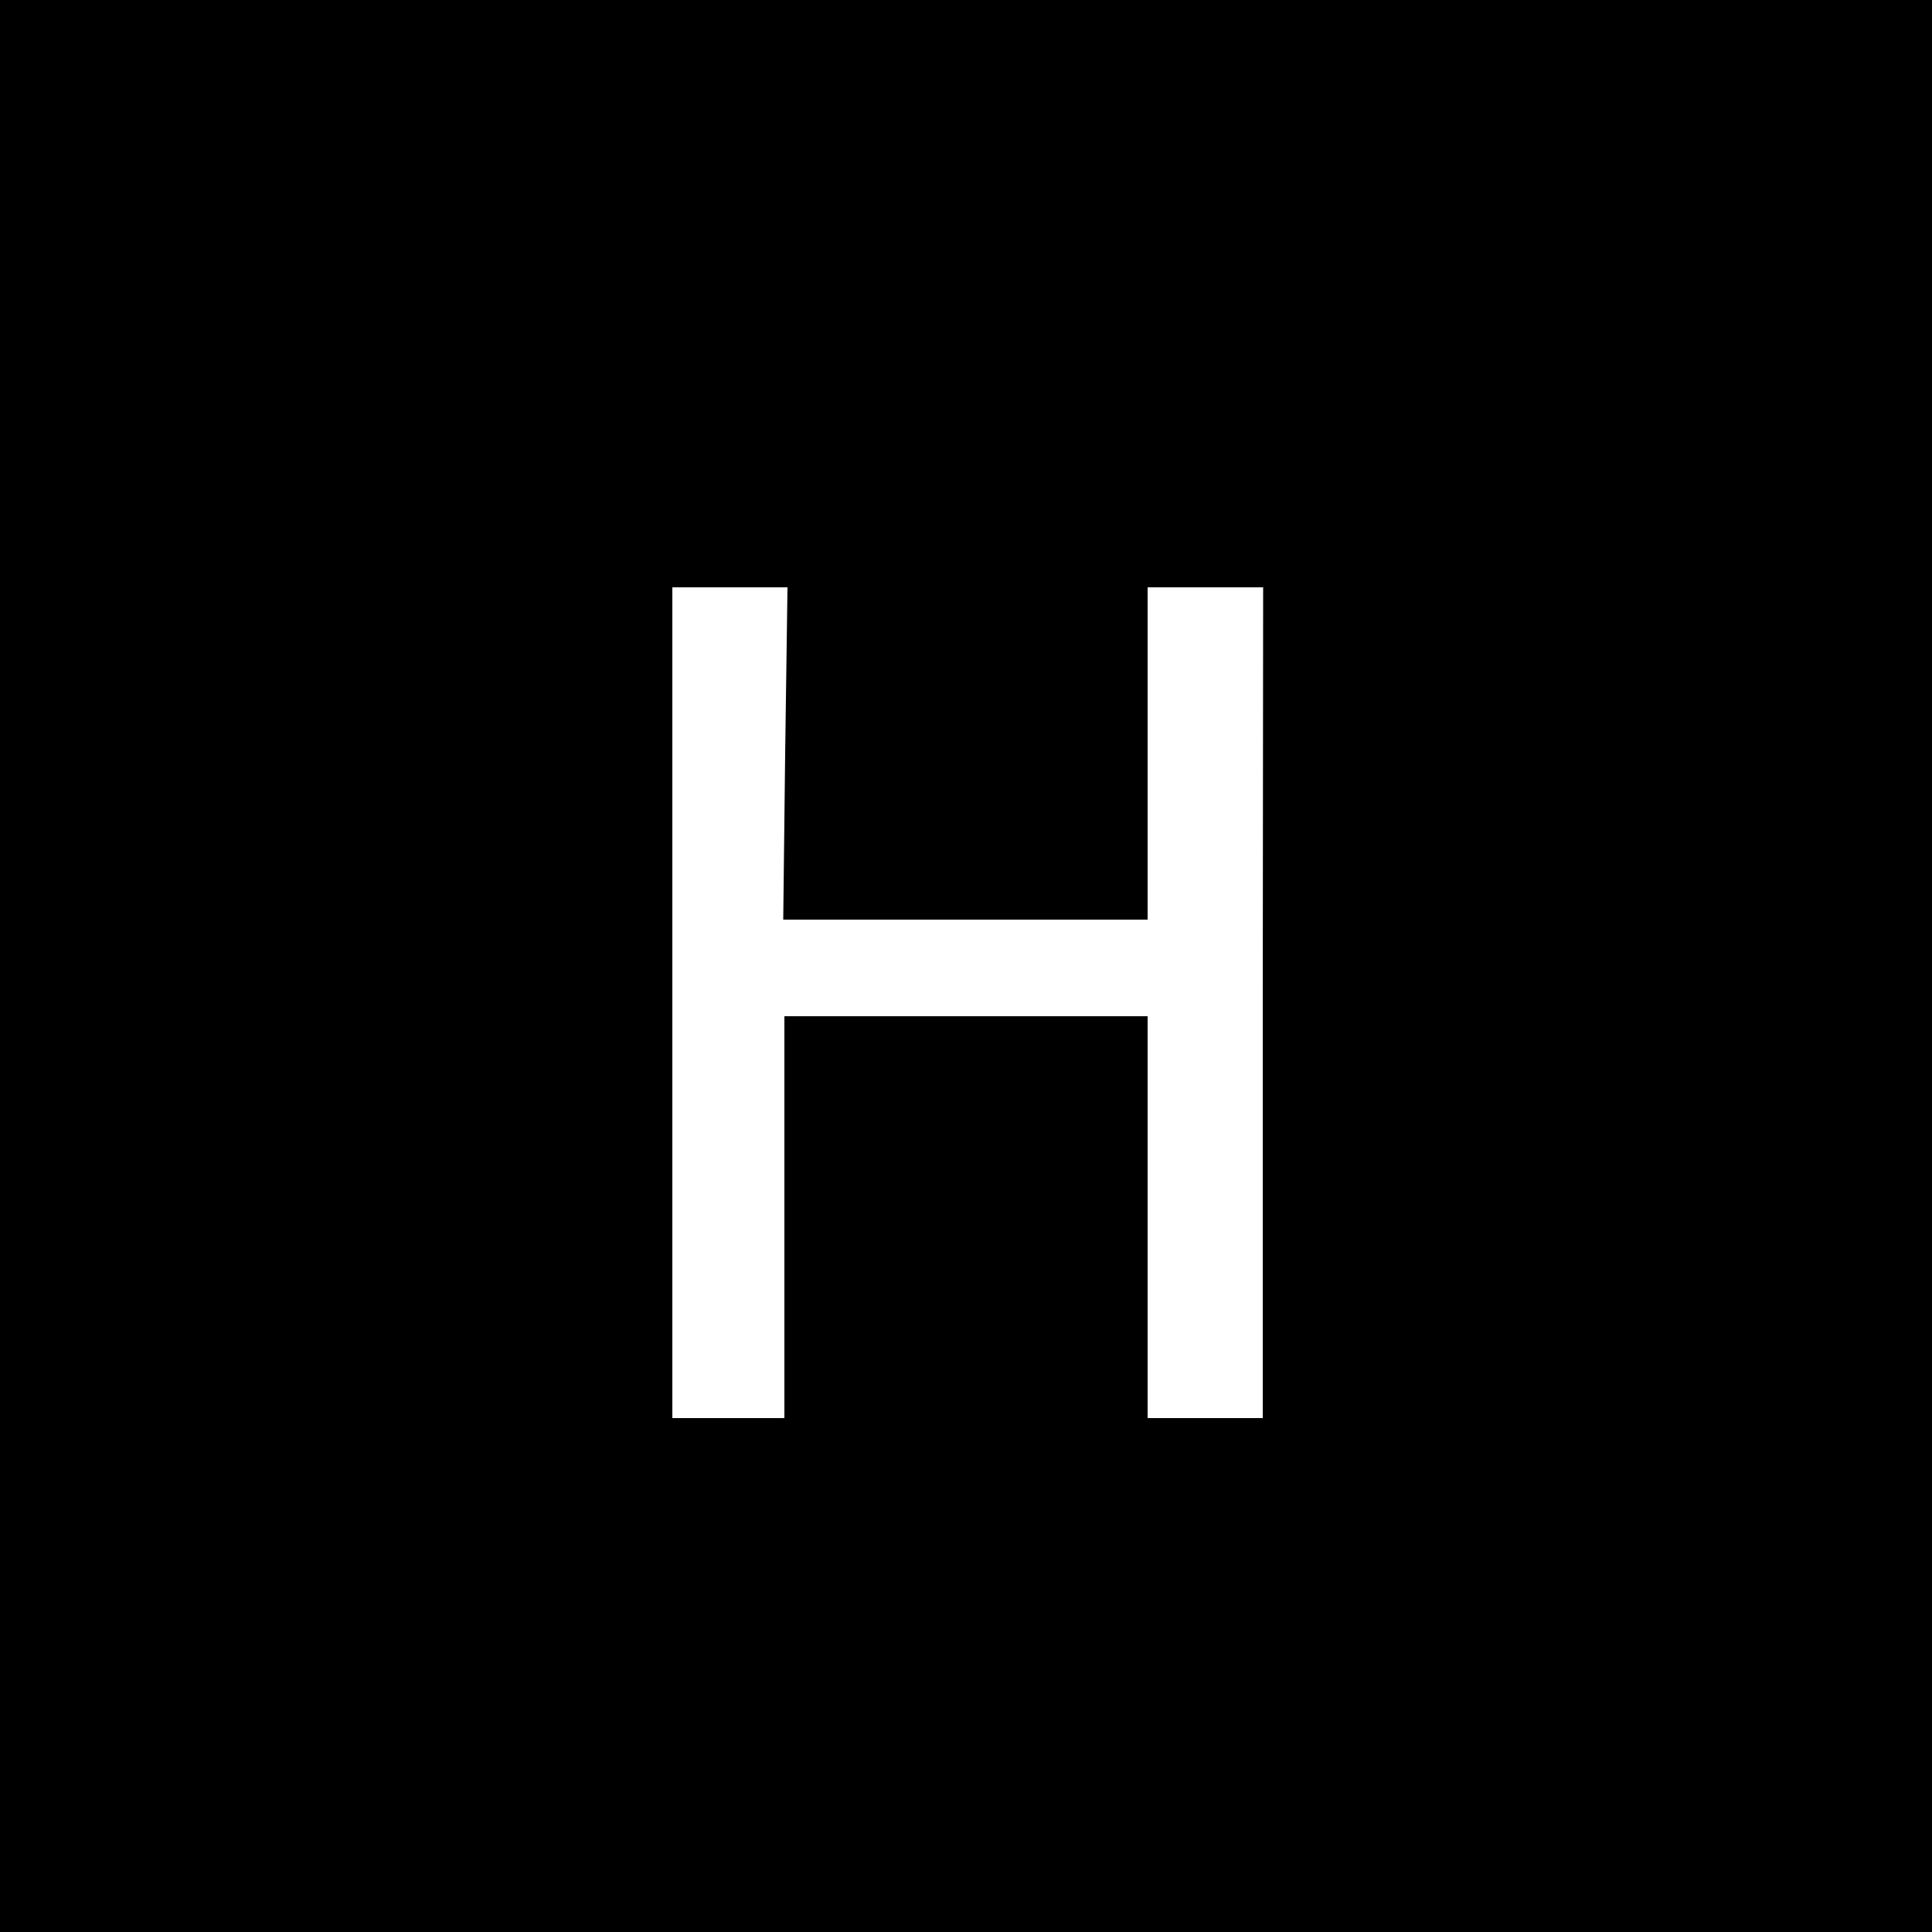
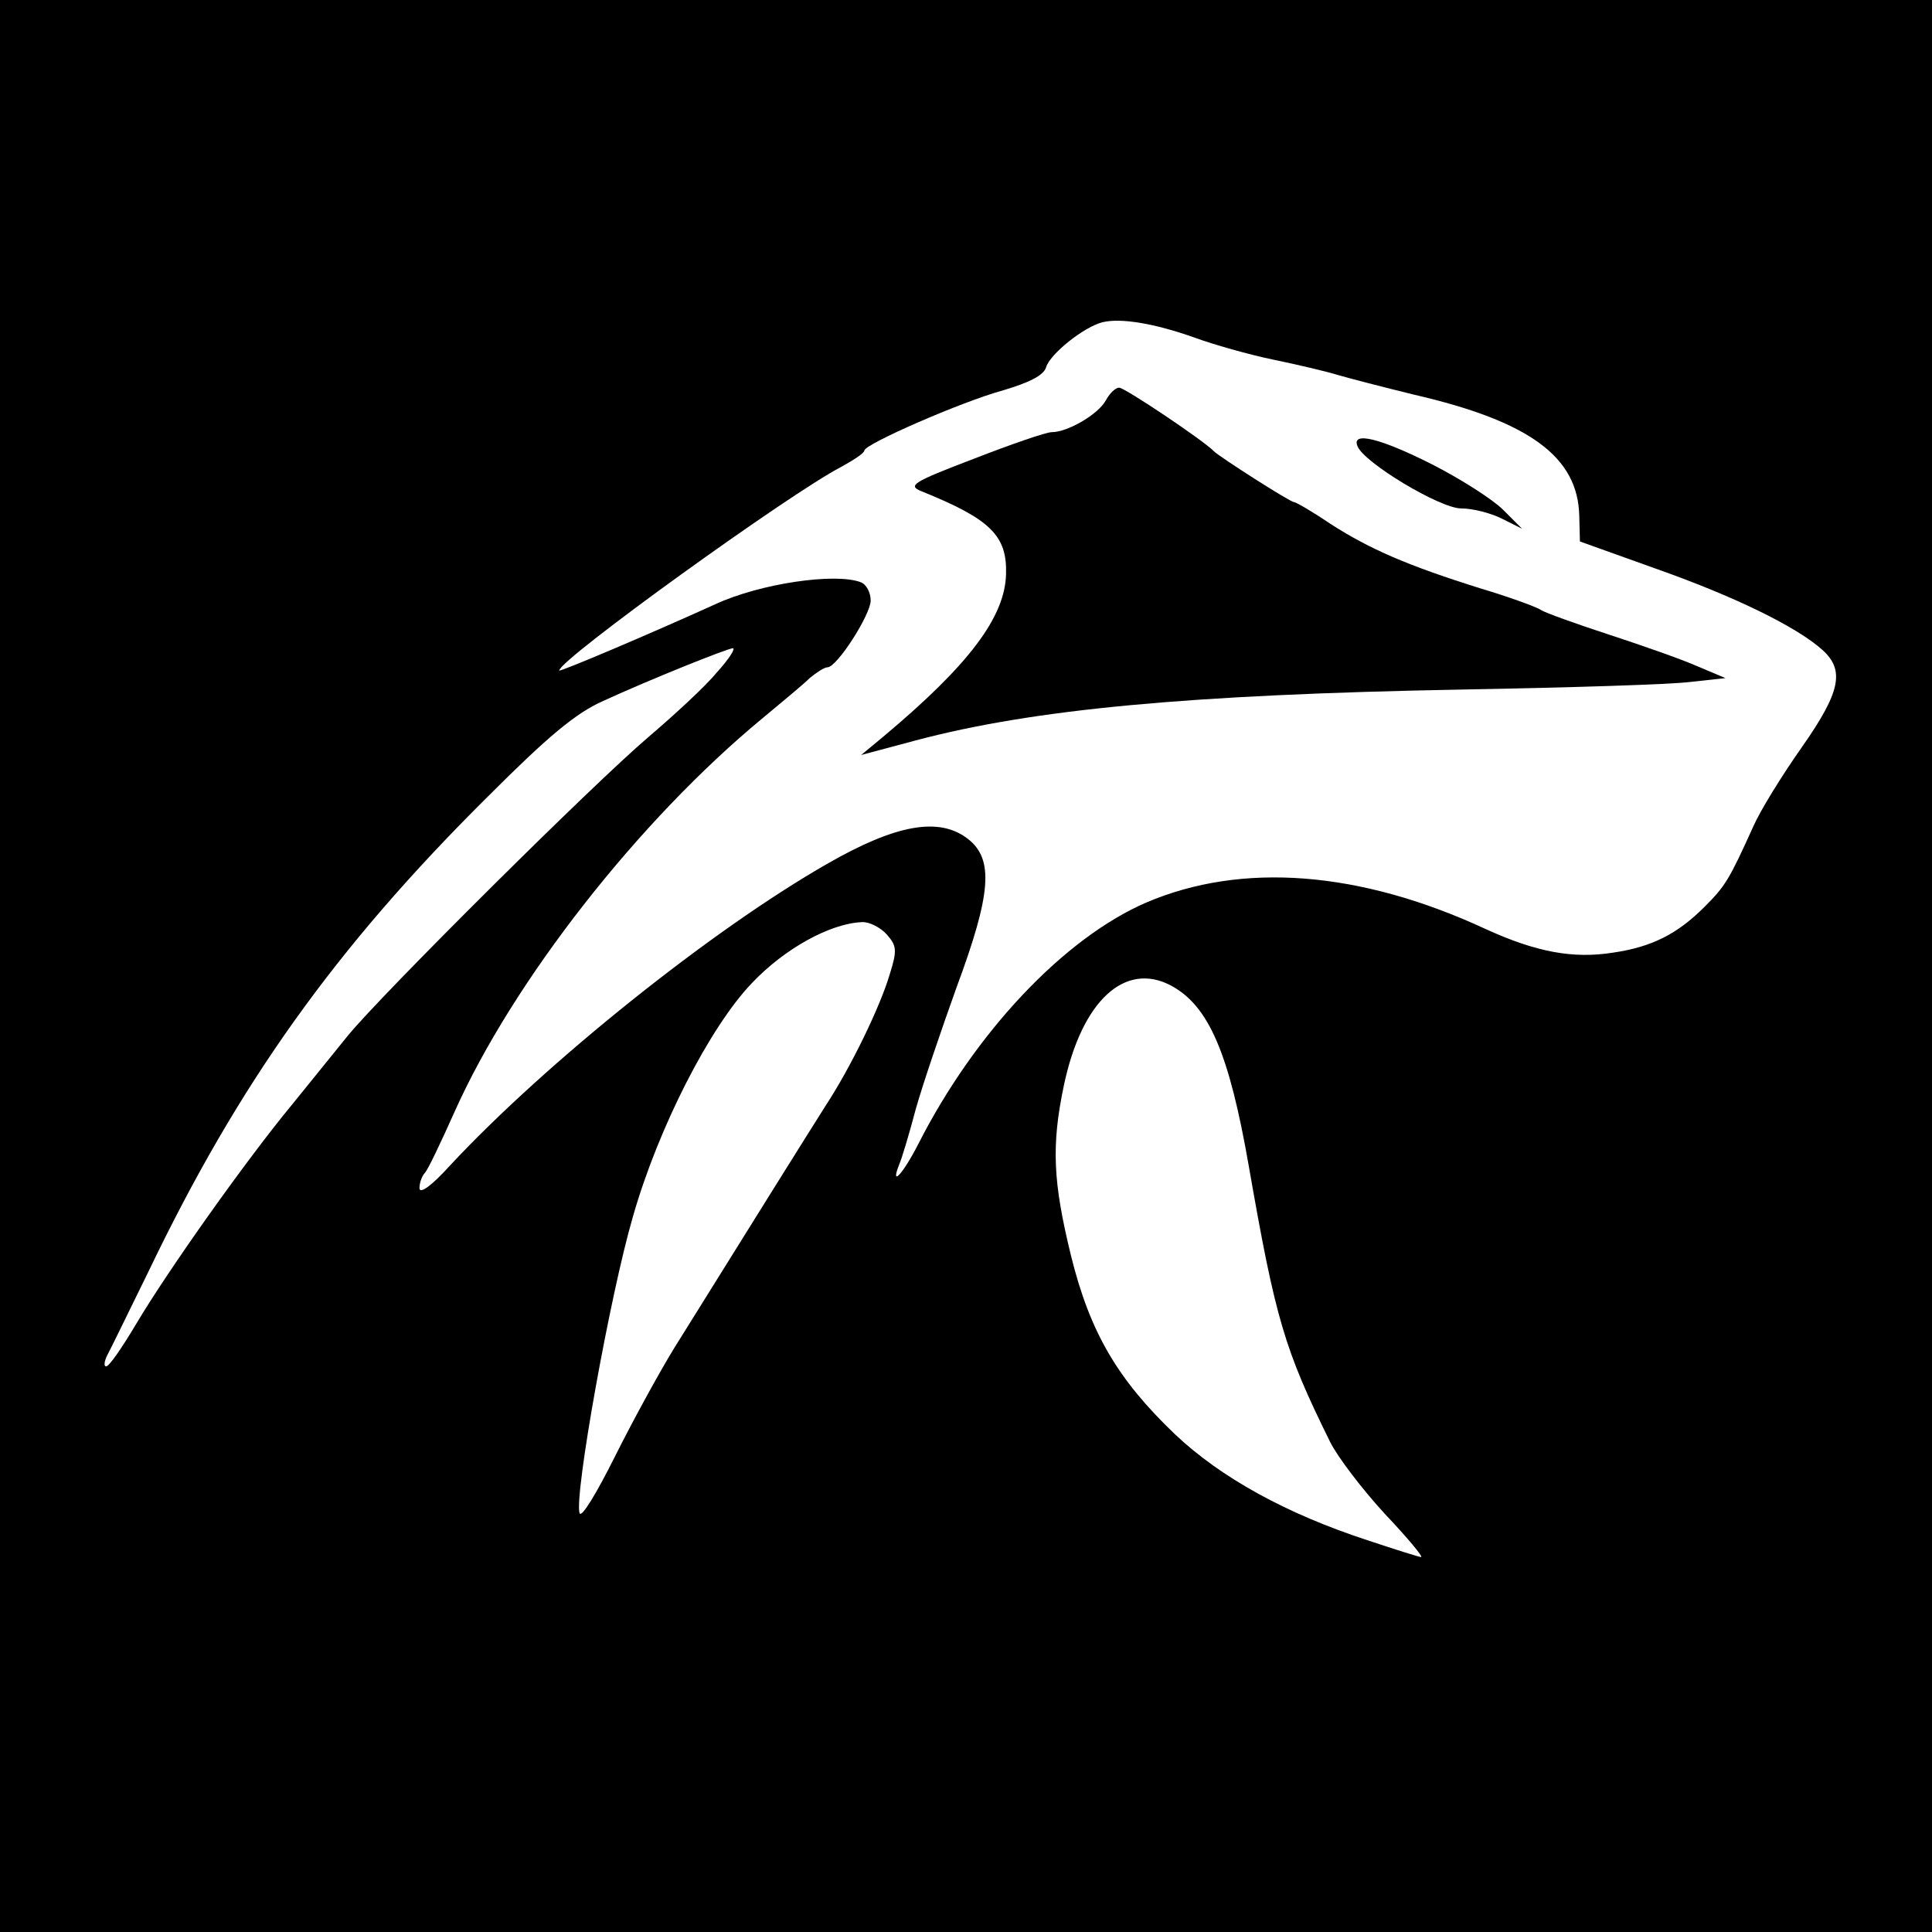
- <svg xmlns="http://www.w3.org/2000/svg" version="1" width="666.667" height="666.667" viewBox="0 0 500 500">
-   <path d="M0 250v250h500V0H0v250zm203.2-55l-.5 43H297v-86h29.9l-.1 107.5V367H297V263h-94v104h-29V152h29.8l-.6 43z" />
+ <svg xmlns="http://www.w3.org/2000/svg" version="1.0" width="304pt" height="304pt" viewBox="0 0 304 304" preserveAspectRatio="xMidYMid meet">
+   <g transform="translate(0,304) scale(0.1,-0.1)" fill="#000000" stroke="none">
+     <path d="M0 1520 l0 -1520 1520 0 1520 0 0 1520 0 1520 -1520 0 -1520 0 0 -1520z m1879 989 c30 -11 86 -27 125 -35 39 -8 85 -19 101 -24 17 -5 71 -19 120 -31 182 -42 258 -98 260 -191 l1 -40 120 -43 c122 -43 221 -91 262 -128 35 -32 28 -66 -33 -153 -31 -44 -65 -99 -76 -124 -38 -84 -44 -94 -77 -127 -42 -42 -82 -63 -144 -72 -63 -10 -121 1 -200 37 -198 92 -384 106 -534 42 -130 -56 -270 -205 -359 -380 -24 -47 -45 -70 -30 -32 4 9 16 49 26 87 11 39 40 124 64 191 55 148 59 202 18 234 -45 35 -113 23 -221 -39 -182 -104 -443 -313 -594 -475 -28 -31 -47 -45 -48 -36 0 9 4 20 9 25 5 6 25 48 46 95 92 206 290 459 485 620 30 25 64 53 74 63 11 9 23 17 28 17 15 0 68 83 68 105 0 13 -7 26 -16 29 -40 15 -158 -2 -229 -35 -99 -45 -245 -107 -245 -104 0 17 362 278 443 320 20 11 37 22 37 26 0 10 153 77 219 95 40 12 63 23 67 36 6 21 60 64 89 71 29 7 82 -2 144 -24z m-751 -527 c-18 -22 -67 -67 -108 -102 -87 -74 -419 -404 -473 -470 -20 -25 -60 -74 -89 -110 -71 -86 -193 -258 -243 -342 -22 -37 -43 -68 -48 -68 -4 0 -3 8 2 18 5 9 34 69 65 132 141 294 293 508 534 747 94 94 138 131 181 150 74 34 194 82 204 83 5 0 -6 -17 -25 -38z m267 -412 c16 -18 17 -25 5 -63 -15 -51 -61 -146 -101 -207 -26 -41 -121 -193 -238 -381 -24 -39 -66 -116 -94 -172 -28 -56 -52 -96 -55 -88 -9 26 48 344 84 467 40 140 121 298 187 367 52 55 124 94 173 96 11 1 29 -8 39 -19z m448 -81 c59 -32 91 -106 122 -284 42 -241 56 -288 128 -434 12 -24 51 -75 86 -113 35 -37 61 -68 57 -68 -3 0 -41 12 -83 26 -129 42 -232 99 -304 167 -90 86 -134 160 -164 282 -28 115 -31 172 -11 267 28 133 96 196 169 157z" />
+     <path d="M1740 2410 c-12 -22 -60 -50 -85 -50 -9 0 -64 -19 -123 -42 -97 -37 -104 -42 -82 -51 109 -44 135 -70 133 -131 -2 -67 -58 -142 -193 -255 l-35 -29 86 23 c185 49 428 72 859 80 168 3 330 8 360 12 l55 6 -45 19 c-25 11 -88 33 -140 50 -52 17 -99 34 -105 38 -5 4 -48 20 -95 34 -115 36 -175 62 -237 102 -28 19 -54 34 -57 34 -6 0 -117 71 -126 80 -15 16 -140 100 -149 100 -6 0 -15 -9 -21 -20z" />
+     <path d="M2136 2338 c10 -26 130 -98 163 -98 18 0 46 -7 64 -16 l32 -16 -30 30 c-16 16 -66 48 -111 71 -81 41 -128 53 -118 29z" />
+   </g>
</svg>
